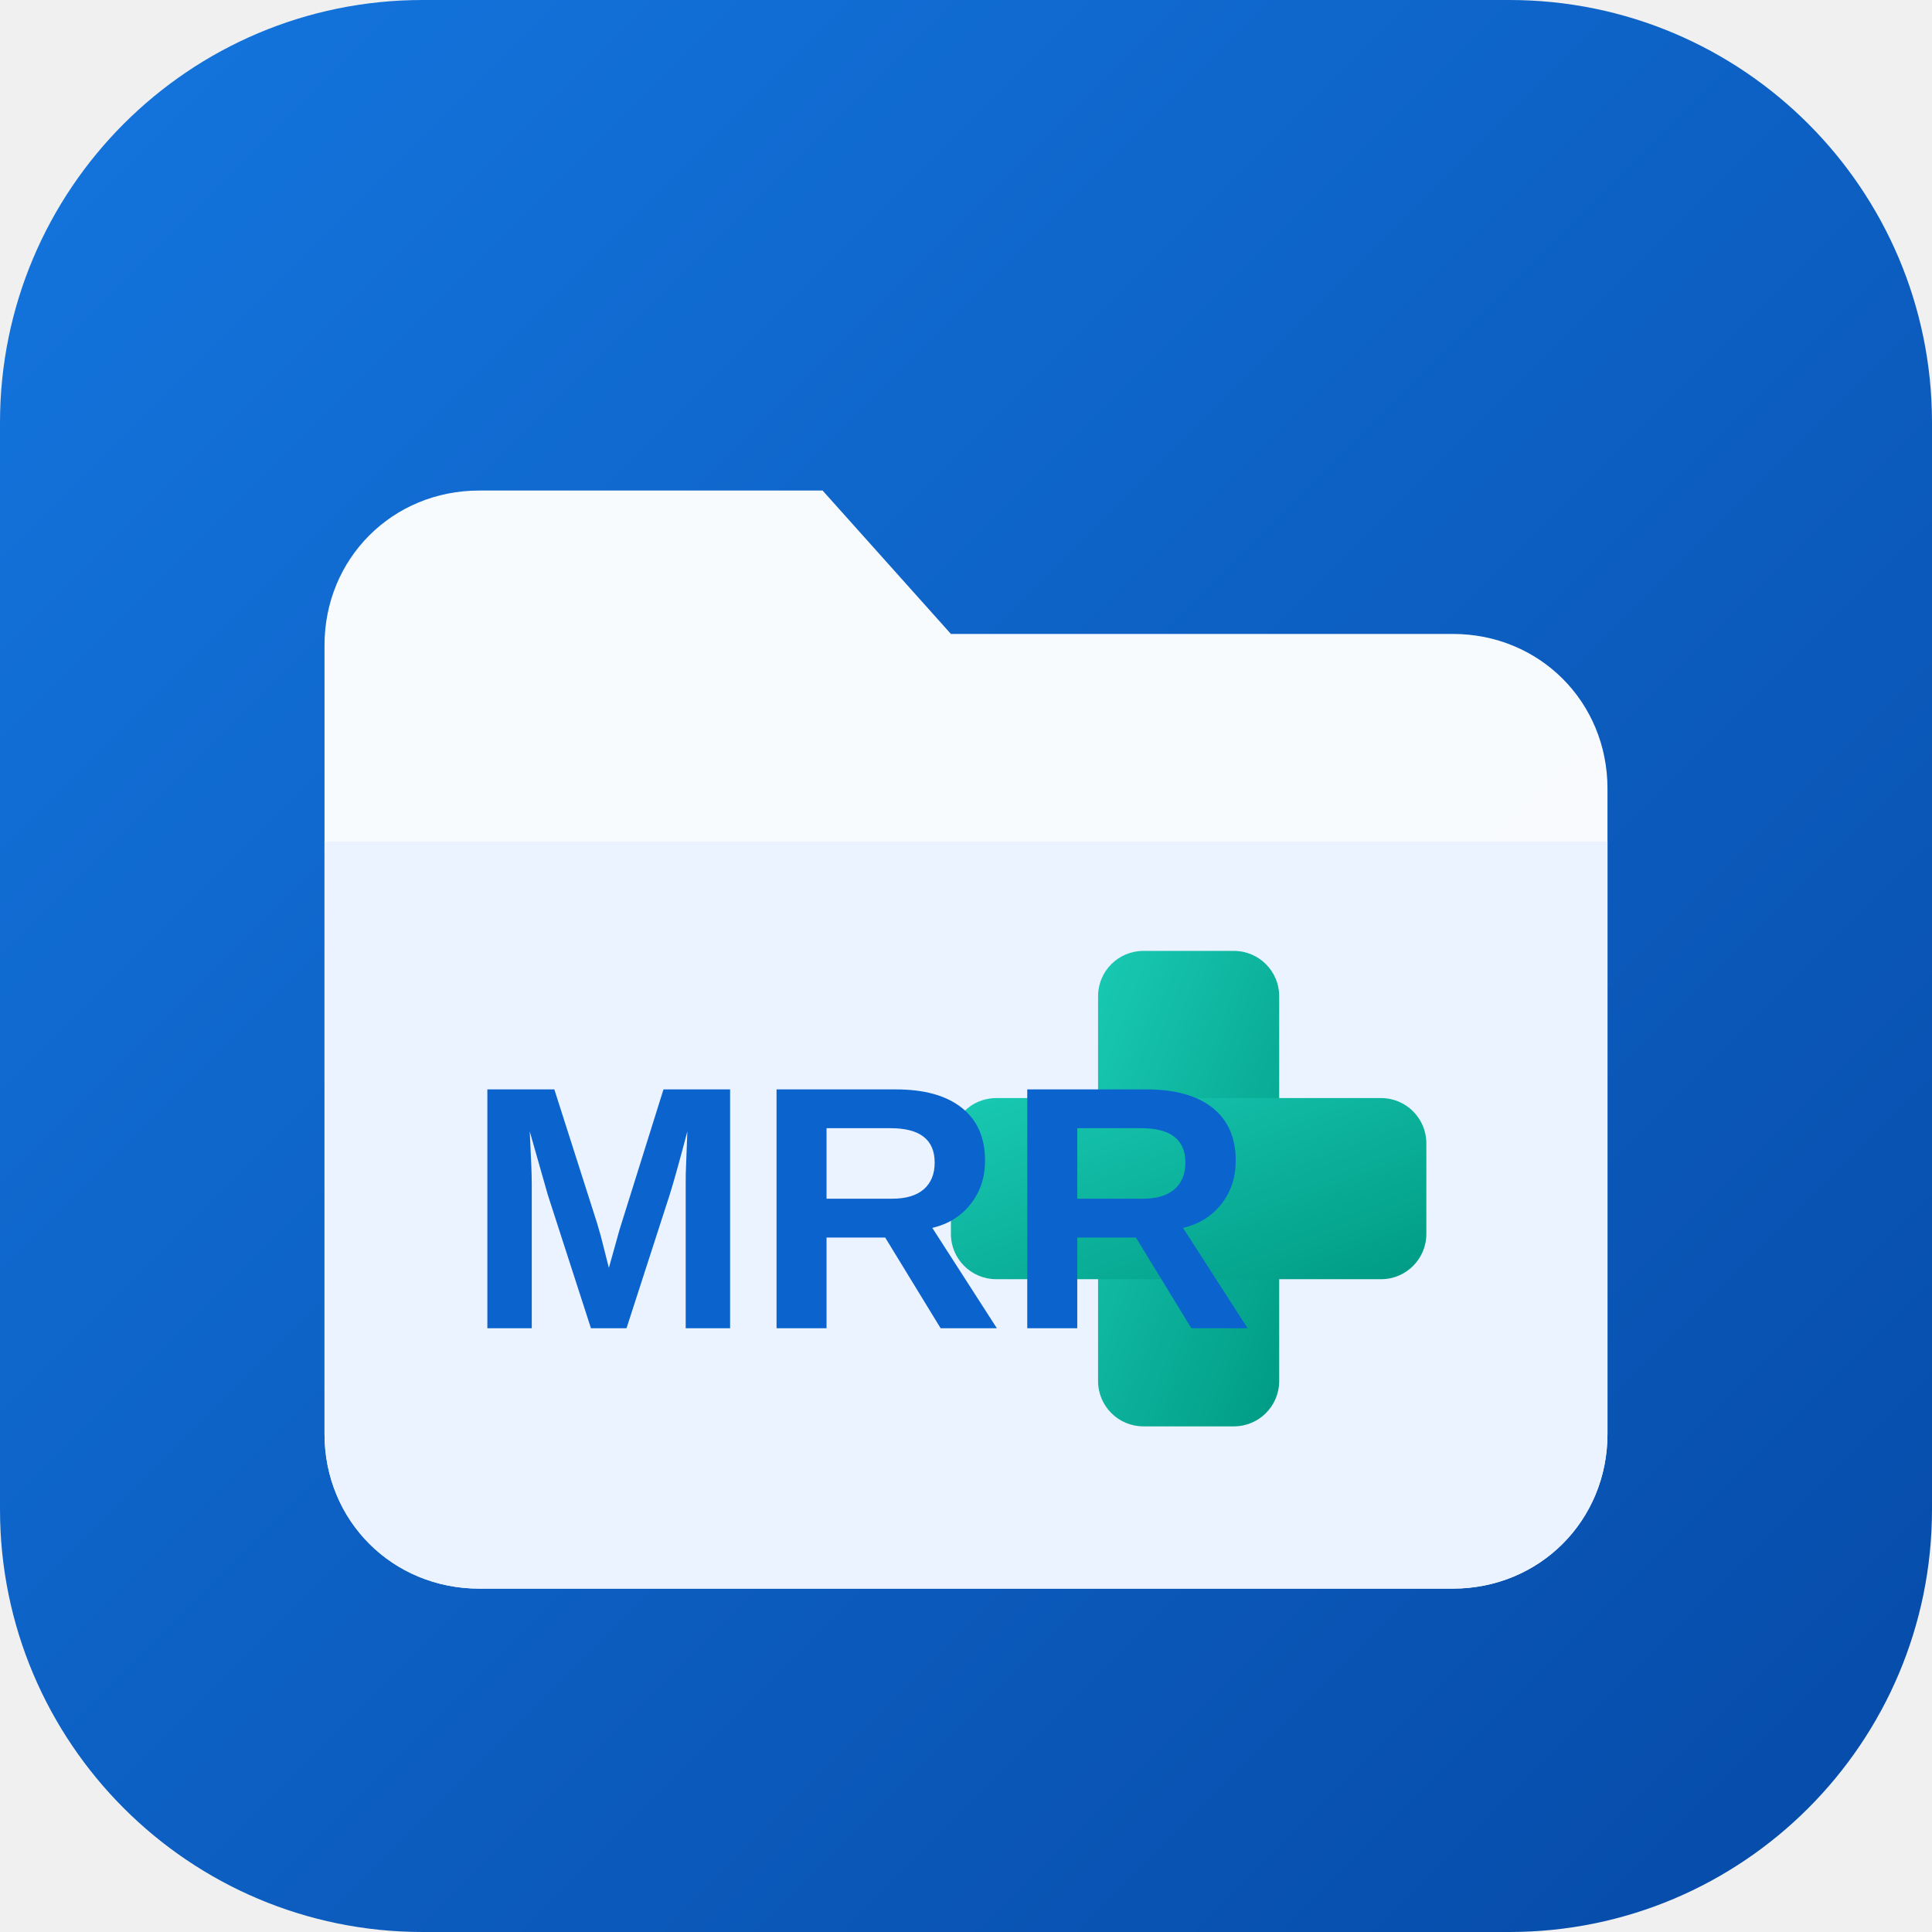
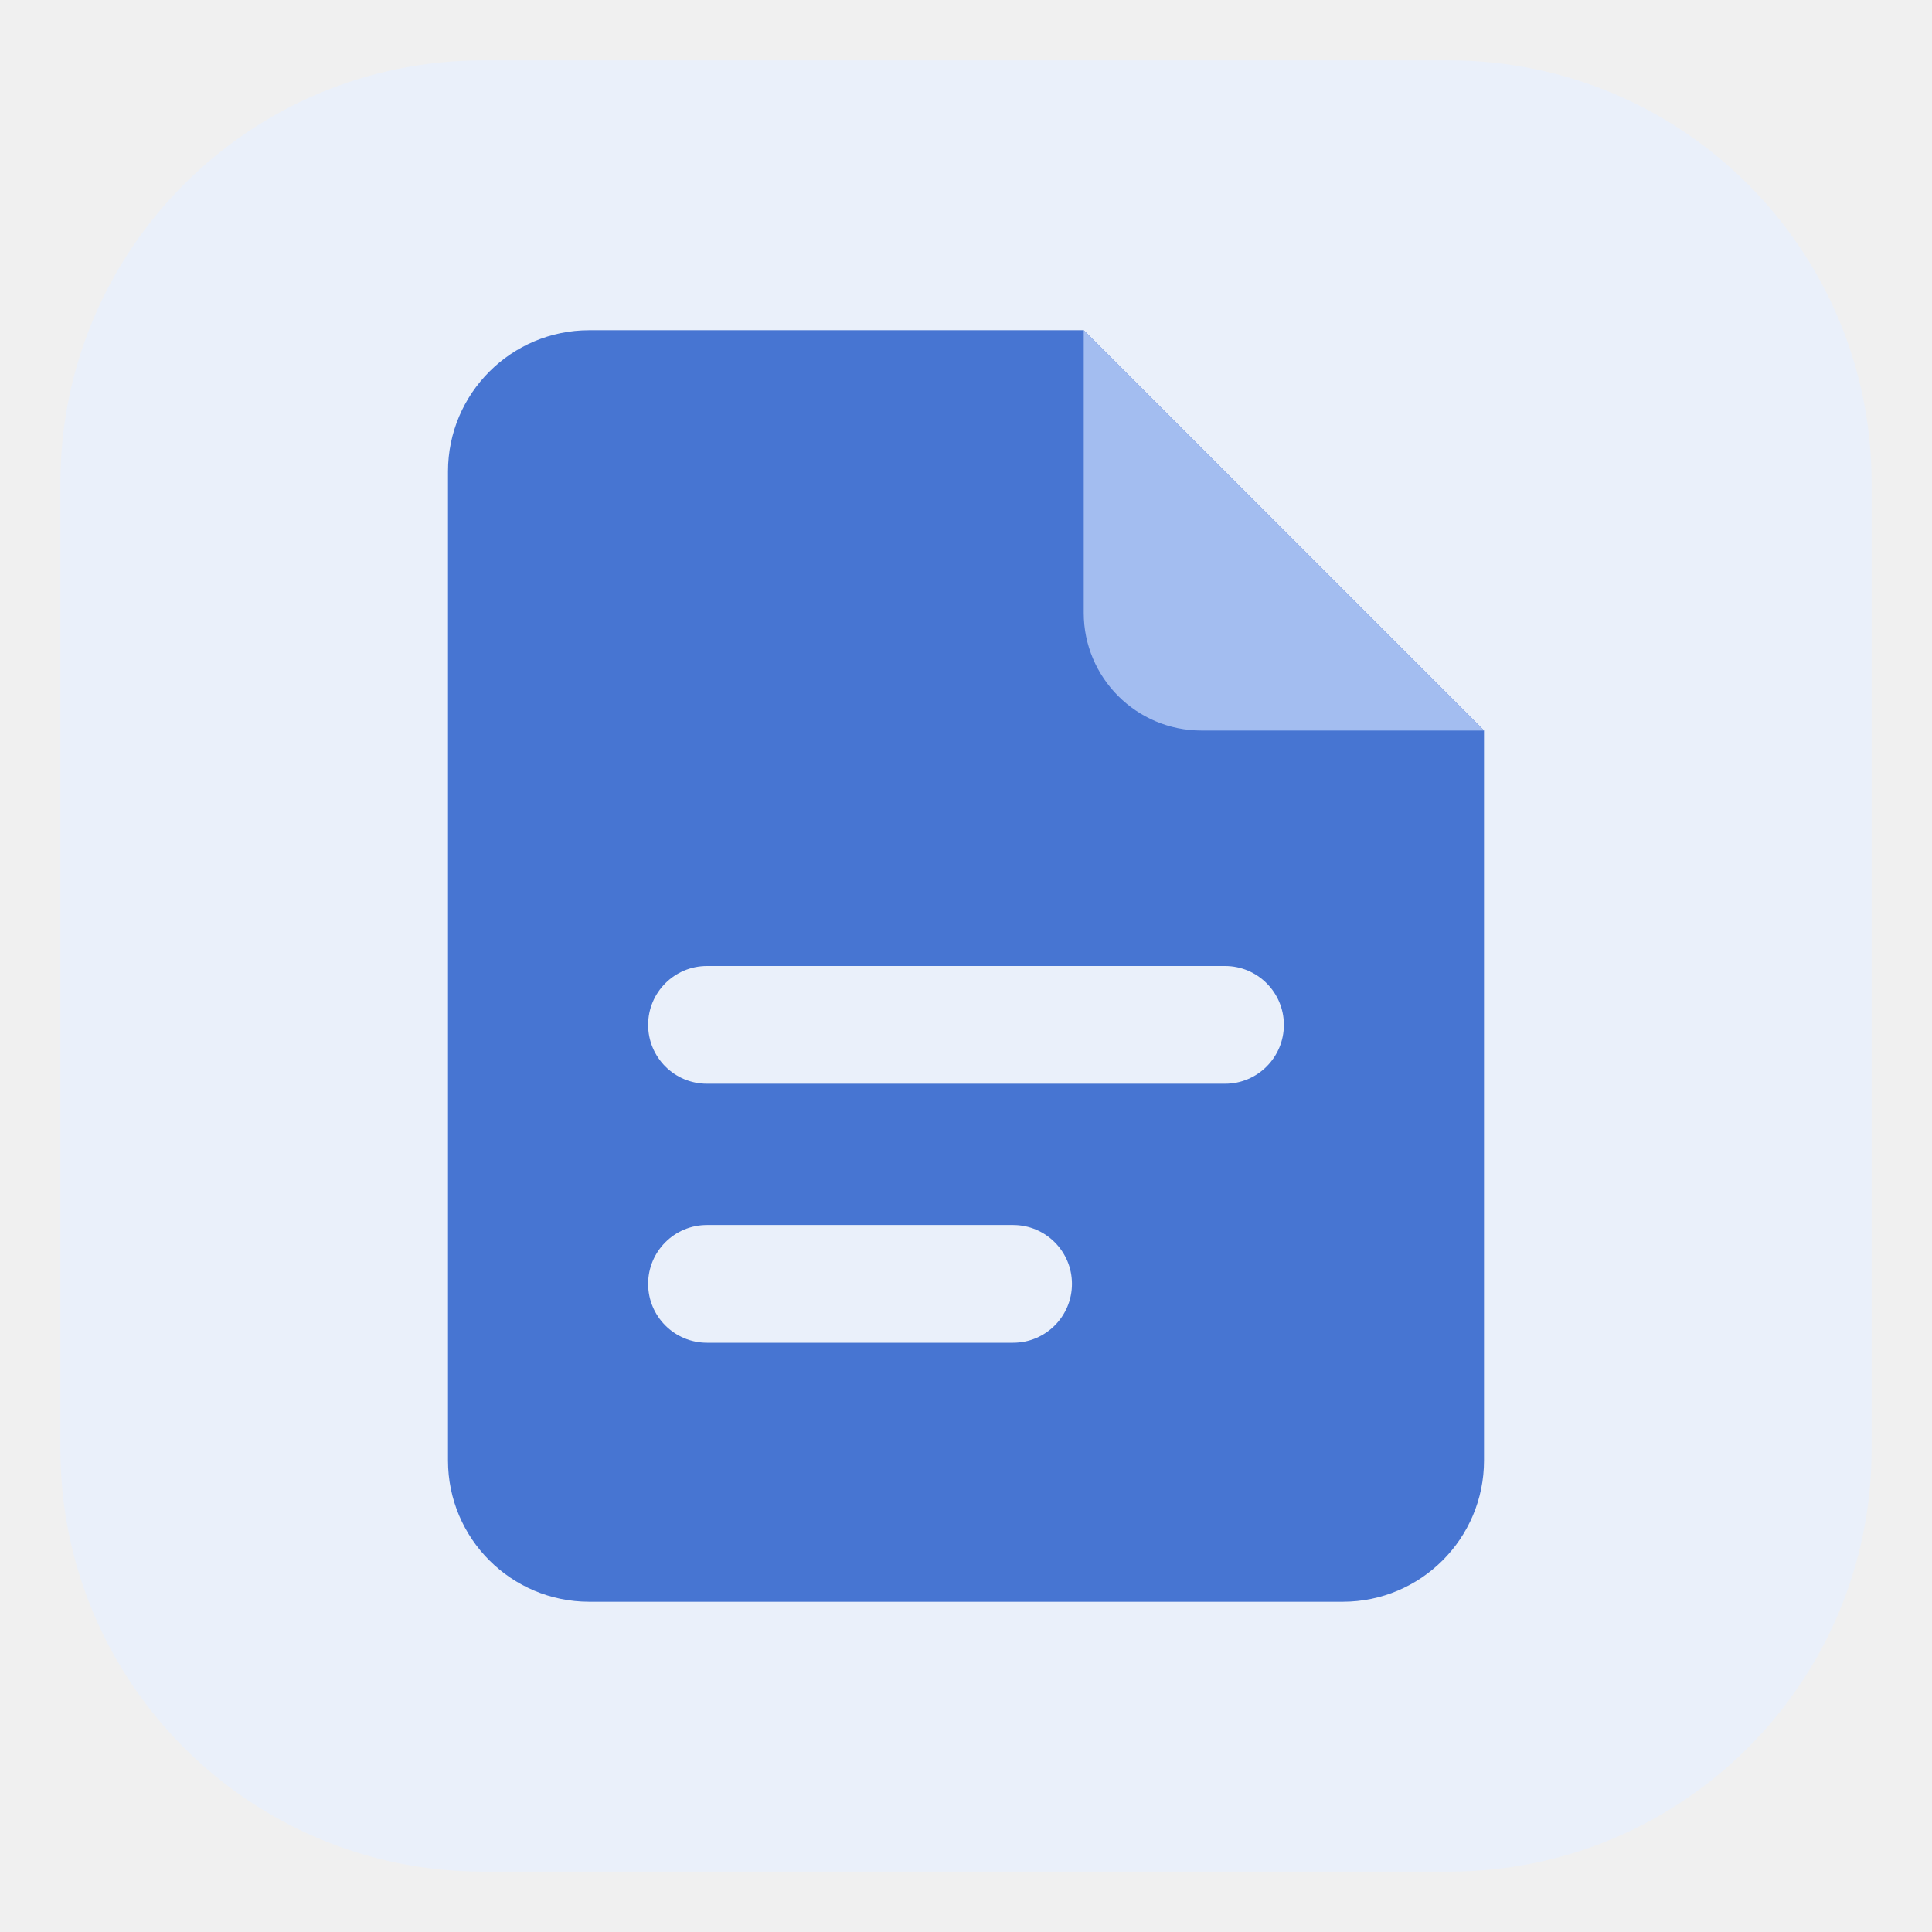
- <svg xmlns="http://www.w3.org/2000/svg" width="192" height="192" viewBox="0 0 512 512" role="img" aria-labelledby="title desc">
-   <defs>
-     <linearGradient id="background" x1="0" y1="0" x2="1" y2="1">
-       <stop offset="0" stop-color="#1476df" />
-       <stop offset="1" stop-color="#064aa7" />
-     </linearGradient>
-     <linearGradient id="accent" x1="0" y1="0" x2="1" y2="1">
-       <stop offset="0" stop-color="#19c9b3" />
-       <stop offset="1" stop-color="#009b84" />
-     </linearGradient>
-   </defs>
-   <rect width="512" height="512" rx="112" fill="url(#background)" />
-   <path d="M86 171c0-23 18-41 41-41h91l34 38h133c23 0 41 18 41 41v171c0 23-18 41-41 41H127c-23 0-41-18-41-41V171Z" fill="#fff" opacity=".97" />
-   <path d="M86 223h340v157c0 23-18 41-41 41H127c-23 0-41-18-41-41V223Z" fill="#eaf3ff" />
-   <rect x="291" y="252" width="48" height="126" rx="12" fill="url(#accent)" />
-   <rect x="252" y="291" width="126" height="48" rx="12" fill="url(#accent)" />
-   <text x="123" y="352" font-family="Arial, sans-serif" font-size="92" font-weight="800" fill="#0b63ce">MRR</text>
+ <svg xmlns="http://www.w3.org/2000/svg" width="192" height="192" viewBox="0 0 64 64" role="img" aria-label="MRR 病案文件管理系统">
+   <rect x="2" y="2" width="60" height="60" rx="14" fill="#EAF0FA" />
+   <g transform="translate(7.04 7.04) scale(.78)">
+     <path d="M16 5h21l17 17v31a6 6 0 0 1-6 6H16a6 6 0 0 1-6-6V11a6 6 0 0 1 6-6Zm5 27a2.5 2.5 0 0 0 0 5h22a2.5 2.5 0 0 0 0-5Zm0 11a2.5 2.5 0 0 0 0 5h13a2.5 2.5 0 0 0 0-5Z" fill="#4775D2" fill-rule="evenodd" />
+     <path d="M37 5v12a5 5 0 0 0 5 5h12Z" fill="#A3BDF0" />
+   </g>
</svg>
